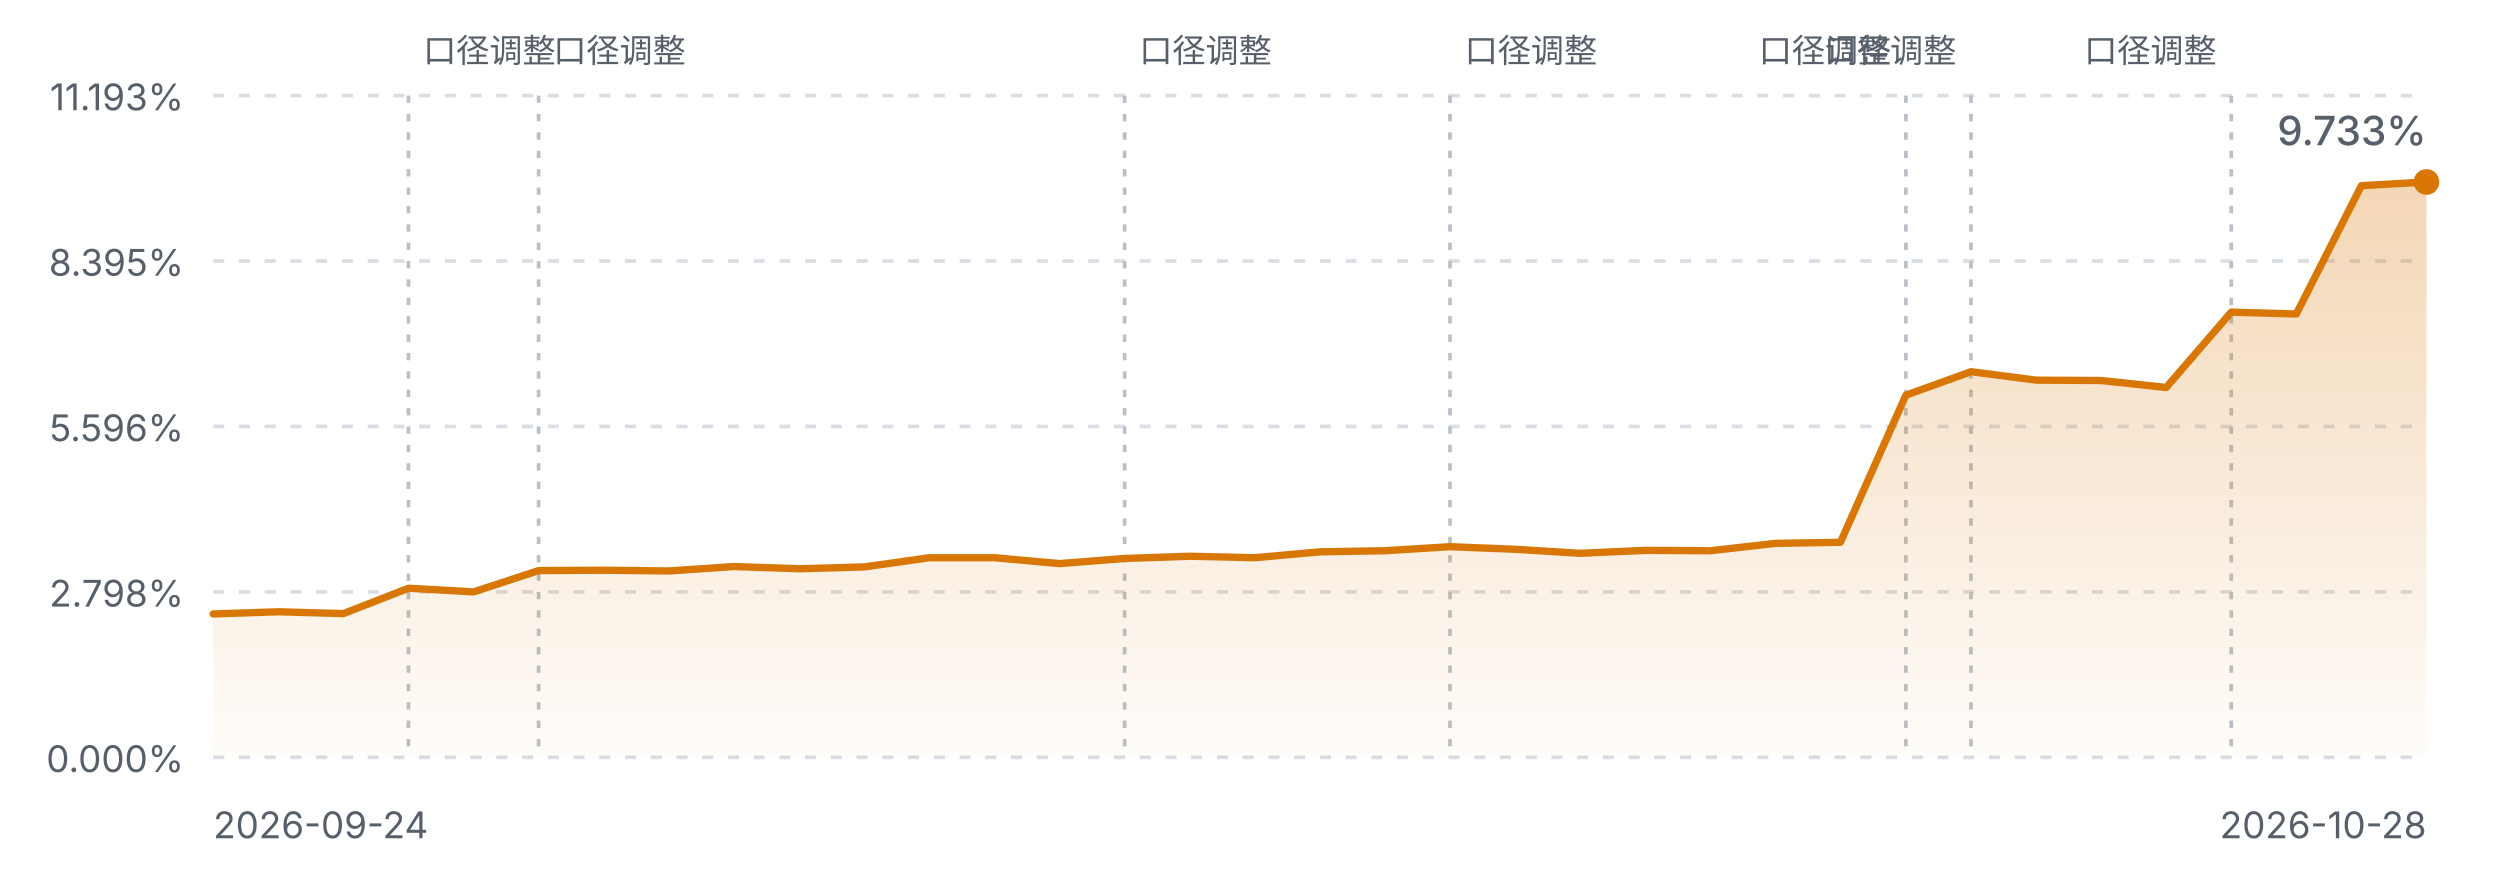
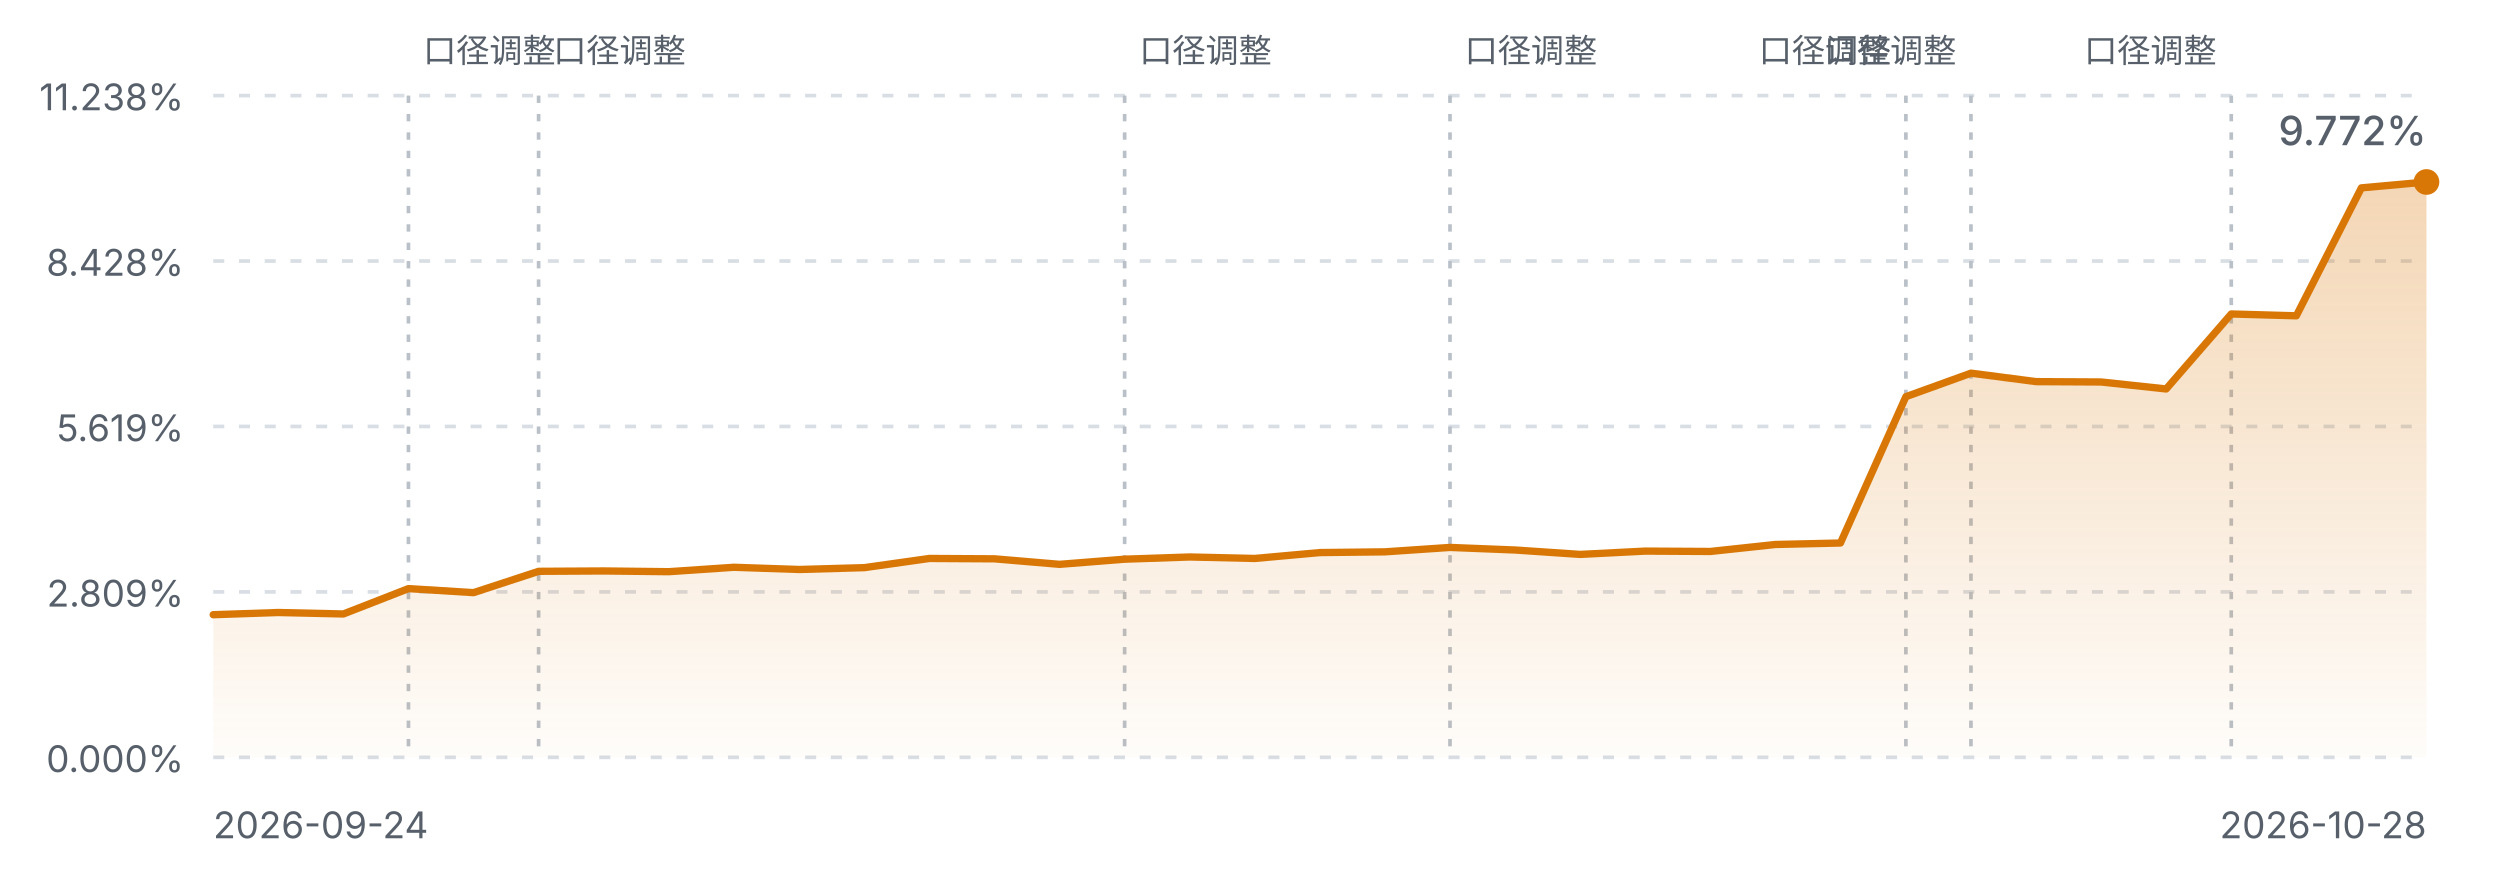
<svg xmlns="http://www.w3.org/2000/svg" viewBox="0 0 680 240" width="680" height="240" role="img" aria-label="FIRE 进度曲线">
  <defs>
    <linearGradient id="fireArea" x1="0" y1="0" x2="0" y2="1">
      <stop offset="0%" stop-color="#d97706" stop-opacity="0.30" />
      <stop offset="100%" stop-color="#d97706" stop-opacity="0.02" />
    </linearGradient>
    <style>
      .fg-muted { fill: #57606a; font-family: ui-sans-serif, system-ui, -apple-system, "Segoe UI", sans-serif; }
      .grid { stroke: #d8dee4; stroke-width: 1; stroke-dasharray: 3 4; }
      .mark { stroke: #b9c0c8; stroke-width: 1; stroke-dasharray: 2 3; }
      .line { fill: none; stroke: #d97706; stroke-width: 2; stroke-linejoin: round; stroke-linecap: round; }
      @media (prefers-color-scheme: dark) {
        .fg-muted { fill: #8b949e; }
        .grid { stroke: #30363d; }
        .mark { stroke: #4d545c; }
        .line { stroke: #f0b429; }
      }
    </style>
  </defs>
  <line class="grid" x1="58" y1="26.0" x2="660" y2="26.0" />
-   <text class="fg-muted" x="50" y="30.0" text-anchor="end" font-size="10">11.193%</text>
+   <text class="fg-muted" x="50" y="30.0" text-anchor="end" font-size="10">11.238%</text>
  <line class="grid" x1="58" y1="71.0" x2="660" y2="71.0" />
-   <text class="fg-muted" x="50" y="75.0" text-anchor="end" font-size="10">8.395%</text>
+   <text class="fg-muted" x="50" y="75.0" text-anchor="end" font-size="10">8.428%</text>
  <line class="grid" x1="58" y1="116.0" x2="660" y2="116.0" />
-   <text class="fg-muted" x="50" y="120.0" text-anchor="end" font-size="10">5.596%</text>
+   <text class="fg-muted" x="50" y="120.0" text-anchor="end" font-size="10">5.619%</text>
  <line class="grid" x1="58" y1="161.0" x2="660" y2="161.0" />
-   <text class="fg-muted" x="50" y="165.0" text-anchor="end" font-size="10">2.798%</text>
+   <text class="fg-muted" x="50" y="165.0" text-anchor="end" font-size="10">2.809%</text>
  <line class="grid" x1="58" y1="206.0" x2="660" y2="206.0" />
  <text class="fg-muted" x="50" y="210.0" text-anchor="end" font-size="10">0.000%</text>
  <line class="mark" x1="111.1" y1="26" x2="111.1" y2="206.0" />
  <text class="fg-muted" x="115.1" y="17" text-anchor="start" font-size="9">口径调整</text>
  <line class="mark" x1="146.5" y1="26" x2="146.5" y2="206.0" />
  <text class="fg-muted" x="150.5" y="17" text-anchor="start" font-size="9">口径调整</text>
  <line class="mark" x1="305.9" y1="26" x2="305.9" y2="206.0" />
  <text class="fg-muted" x="309.9" y="17" text-anchor="start" font-size="9">口径调整</text>
  <line class="mark" x1="394.4" y1="26" x2="394.4" y2="206.0" />
  <text class="fg-muted" x="398.4" y="17" text-anchor="start" font-size="9">口径调整</text>
  <line class="mark" x1="518.4" y1="26" x2="518.4" y2="206.0" />
  <text class="fg-muted" x="514.4" y="17" text-anchor="end" font-size="9">口径调整</text>
  <line class="mark" x1="536.1" y1="26" x2="536.1" y2="206.0" />
  <text class="fg-muted" x="532.1" y="17" text-anchor="end" font-size="9">口径调整</text>
  <line class="mark" x1="606.9" y1="26" x2="606.9" y2="206.0" />
  <text class="fg-muted" x="602.9" y="17" text-anchor="end" font-size="9">口径调整</text>
-   <path d="M58.0,167.0 L75.7,166.4 L93.4,166.9 L111.1,160.0 L128.8,161.0 L146.5,155.2 L164.2,155.1 L181.9,155.3 L199.6,154.1 L217.4,154.7 L235.1,154.2 L252.8,151.7 L270.5,151.7 L288.2,153.3 L305.9,151.9 L323.6,151.3 L341.3,151.7 L359.0,150.1 L376.7,149.8 L394.4,148.7 L412.1,149.4 L429.8,150.5 L447.5,149.7 L465.2,149.8 L482.9,147.8 L500.6,147.5 L518.4,107.5 L536.1,101.1 L553.8,103.4 L571.5,103.5 L589.2,105.4 L606.9,84.9 L624.6,85.4 L642.3,50.5 L660.0,49.5 L660.0,206.0 L58.0,206.0 Z" fill="url(#fireArea)" />
-   <path d="M58.0,167.0 L75.7,166.4 L93.4,166.9 L111.1,160.0 L128.8,161.0 L146.5,155.2 L164.2,155.1 L181.9,155.3 L199.6,154.1 L217.4,154.7 L235.1,154.2 L252.8,151.7 L270.5,151.7 L288.2,153.3 L305.9,151.9 L323.6,151.3 L341.3,151.7 L359.0,150.1 L376.7,149.8 L394.4,148.7 L412.1,149.4 L429.8,150.5 L447.5,149.7 L465.2,149.8 L482.9,147.8 L500.6,147.5 L518.4,107.5 L536.1,101.1 L553.8,103.4 L571.5,103.5 L589.2,105.4 L606.9,84.9 L624.6,85.4 L642.3,50.5 L660.0,49.5" class="line" />
+   <path d="M58.0,167.2 L75.7,166.6 L93.4,167.0 L111.1,160.1 L128.8,161.2 L146.5,155.4 L164.2,155.3 L181.9,155.5 L199.6,154.3 L217.4,154.9 L235.1,154.4 L252.8,151.9 L270.5,152.0 L288.2,153.5 L305.9,152.1 L323.6,151.5 L341.3,151.9 L359.0,150.3 L376.7,150.1 L394.4,148.9 L412.1,149.6 L429.8,150.8 L447.5,149.9 L465.2,150.0 L482.9,148.1 L500.6,147.7 L518.4,107.9 L536.1,101.5 L553.8,103.8 L571.5,103.9 L589.2,105.8 L606.9,85.4 L624.6,85.9 L642.3,51.1 L660.0,49.5 L660.0,206.0 L58.0,206.0 Z" fill="url(#fireArea)" />
+   <path d="M58.0,167.2 L75.7,166.6 L93.4,167.0 L111.1,160.1 L128.8,161.2 L146.5,155.4 L164.2,155.3 L181.9,155.5 L199.6,154.3 L217.4,154.9 L235.1,154.4 L252.8,151.9 L270.5,152.0 L288.2,153.5 L305.9,152.1 L323.6,151.5 L341.3,151.9 L359.0,150.3 L376.7,150.1 L394.4,148.9 L412.1,149.6 L429.8,150.8 L447.5,149.9 L465.2,150.0 L482.9,148.1 L500.6,147.7 L518.4,107.9 L536.1,101.5 L553.8,103.8 L571.5,103.9 L589.2,105.8 L606.9,85.4 L624.6,85.9 L642.3,51.1 L660.0,49.5" class="line" />
  <circle cx="660.0" cy="49.5" r="3.5" fill="#d97706" />
  <text class="fg-muted" x="58" y="228" font-size="10">2026-09-24</text>
  <text class="fg-muted" x="660" y="228" text-anchor="end" font-size="10">2026-10-28</text>
-   <text class="fg-muted" x="660.0" y="39.5" text-anchor="end" font-size="11" font-weight="500">9.733%</text>
+   <text class="fg-muted" x="660.0" y="39.5" text-anchor="end" font-size="11" font-weight="500">9.772%</text>
</svg>
